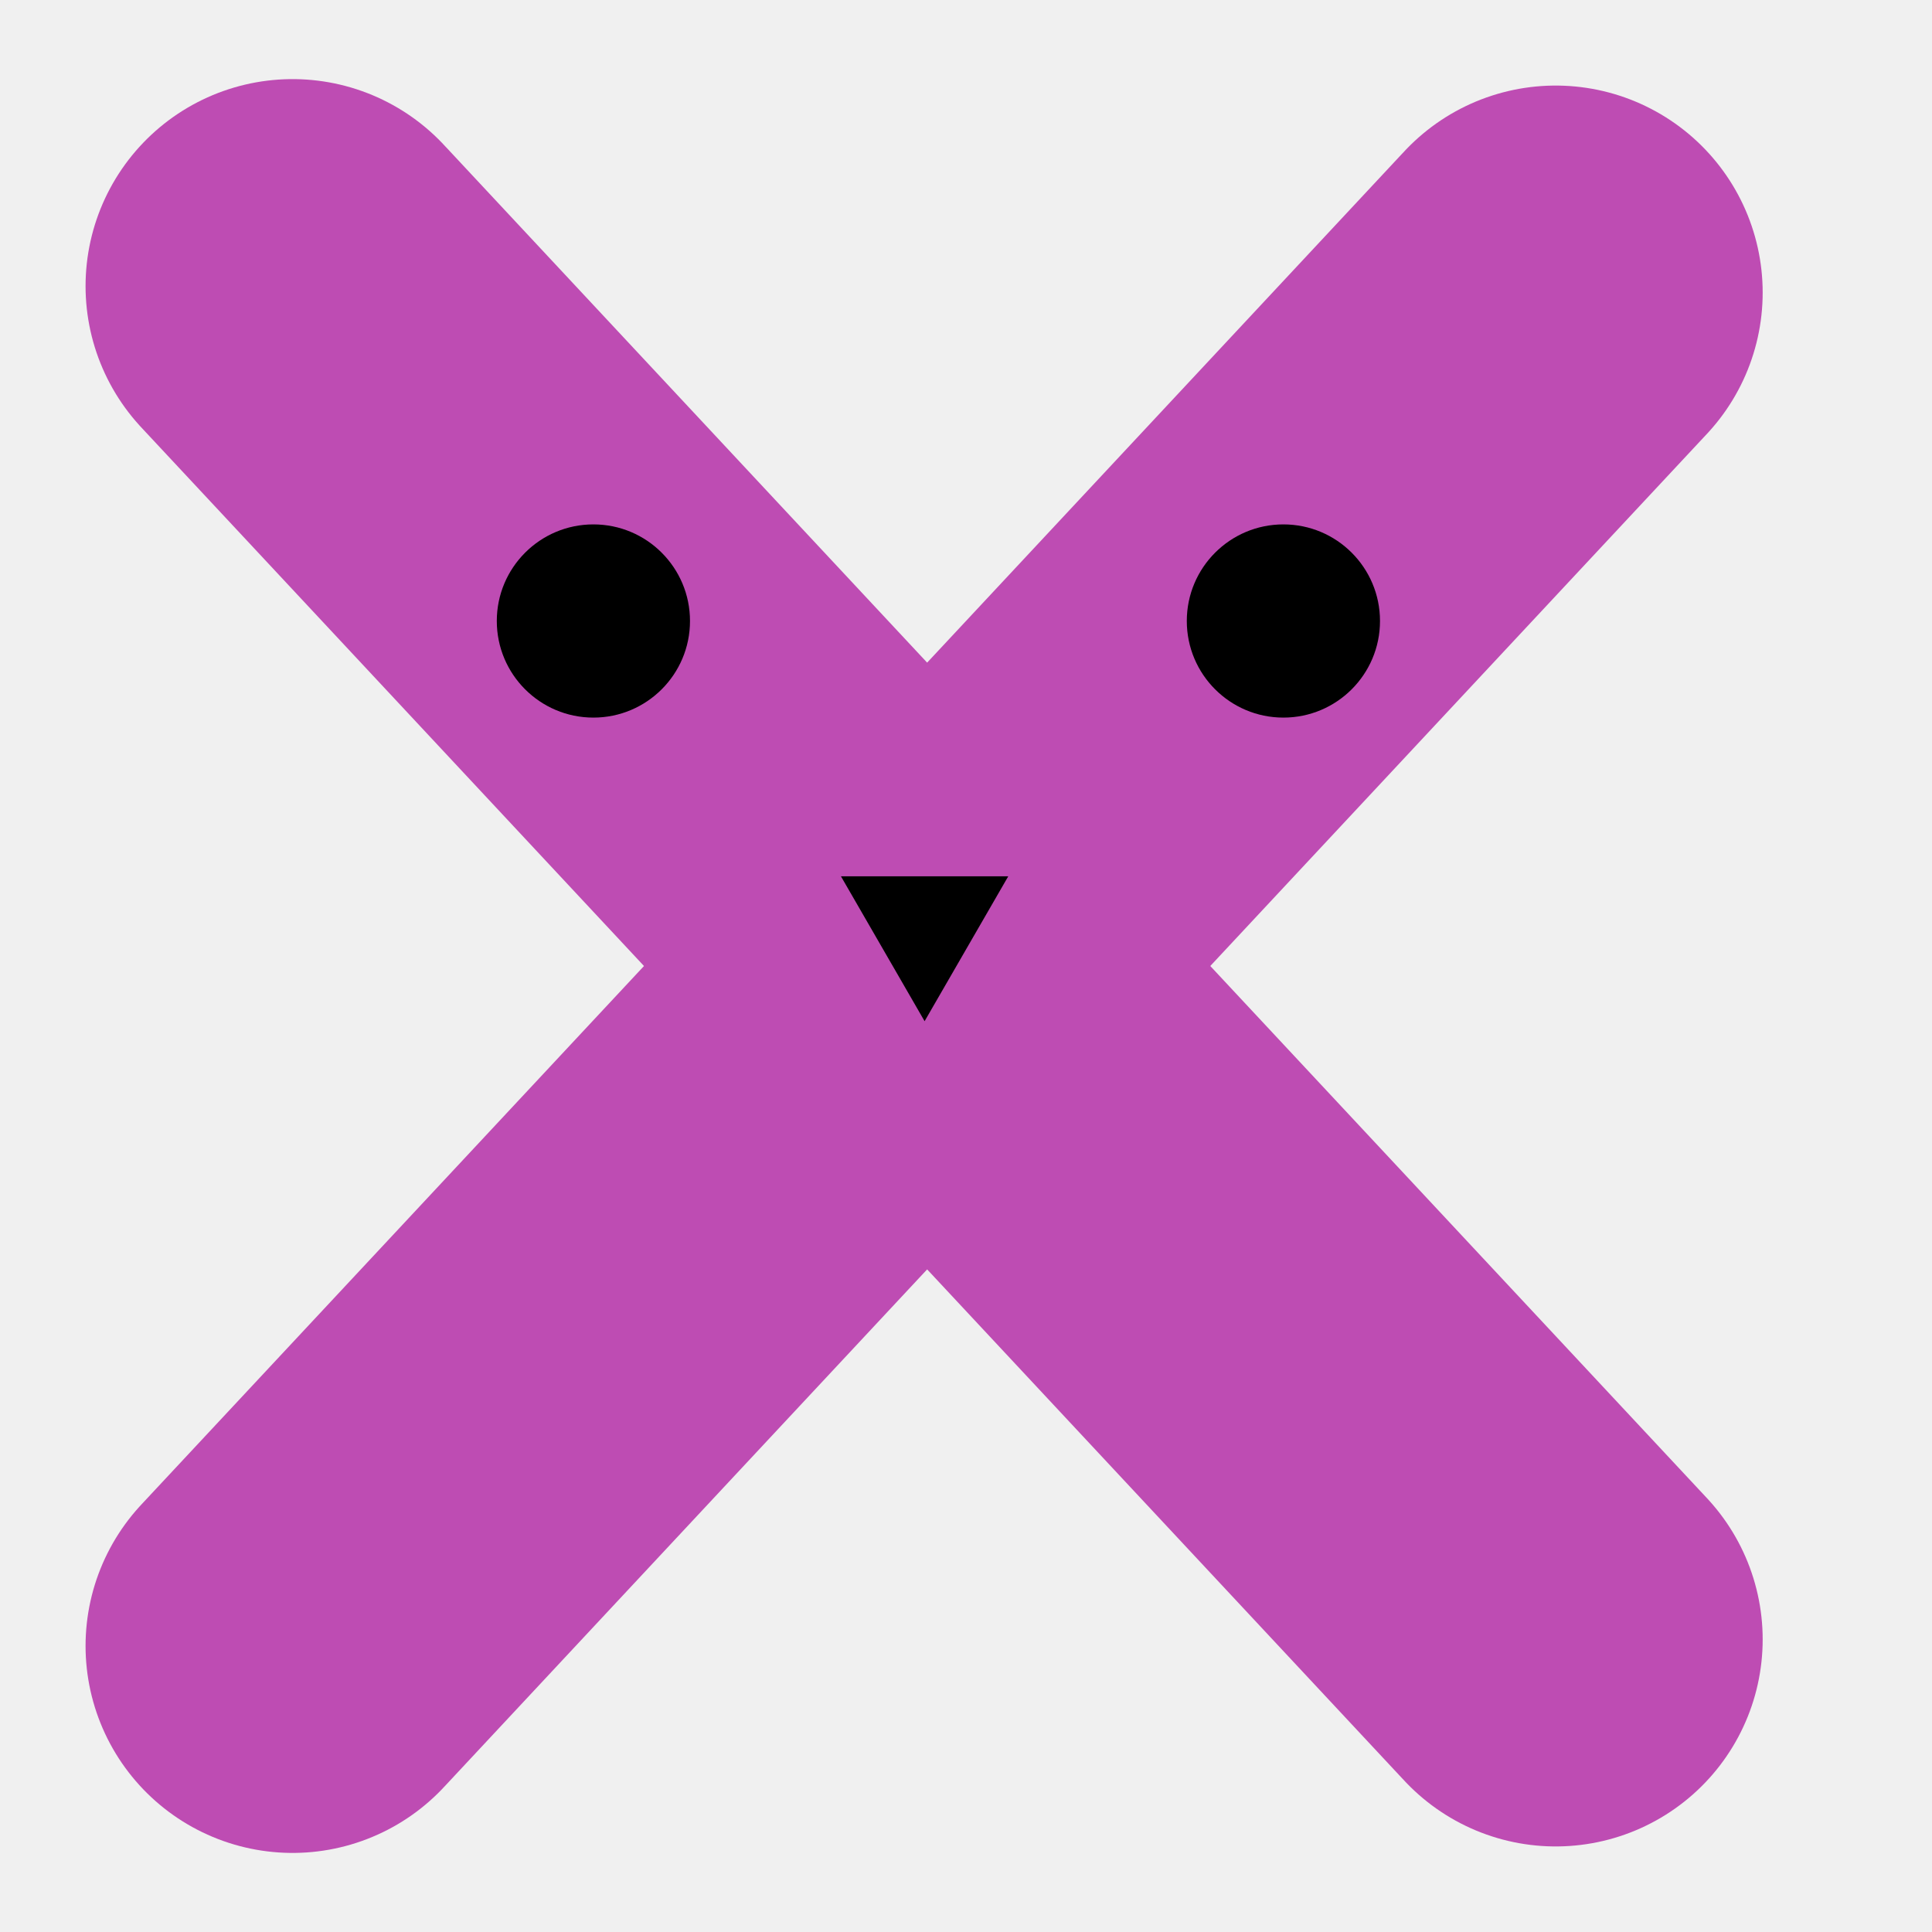
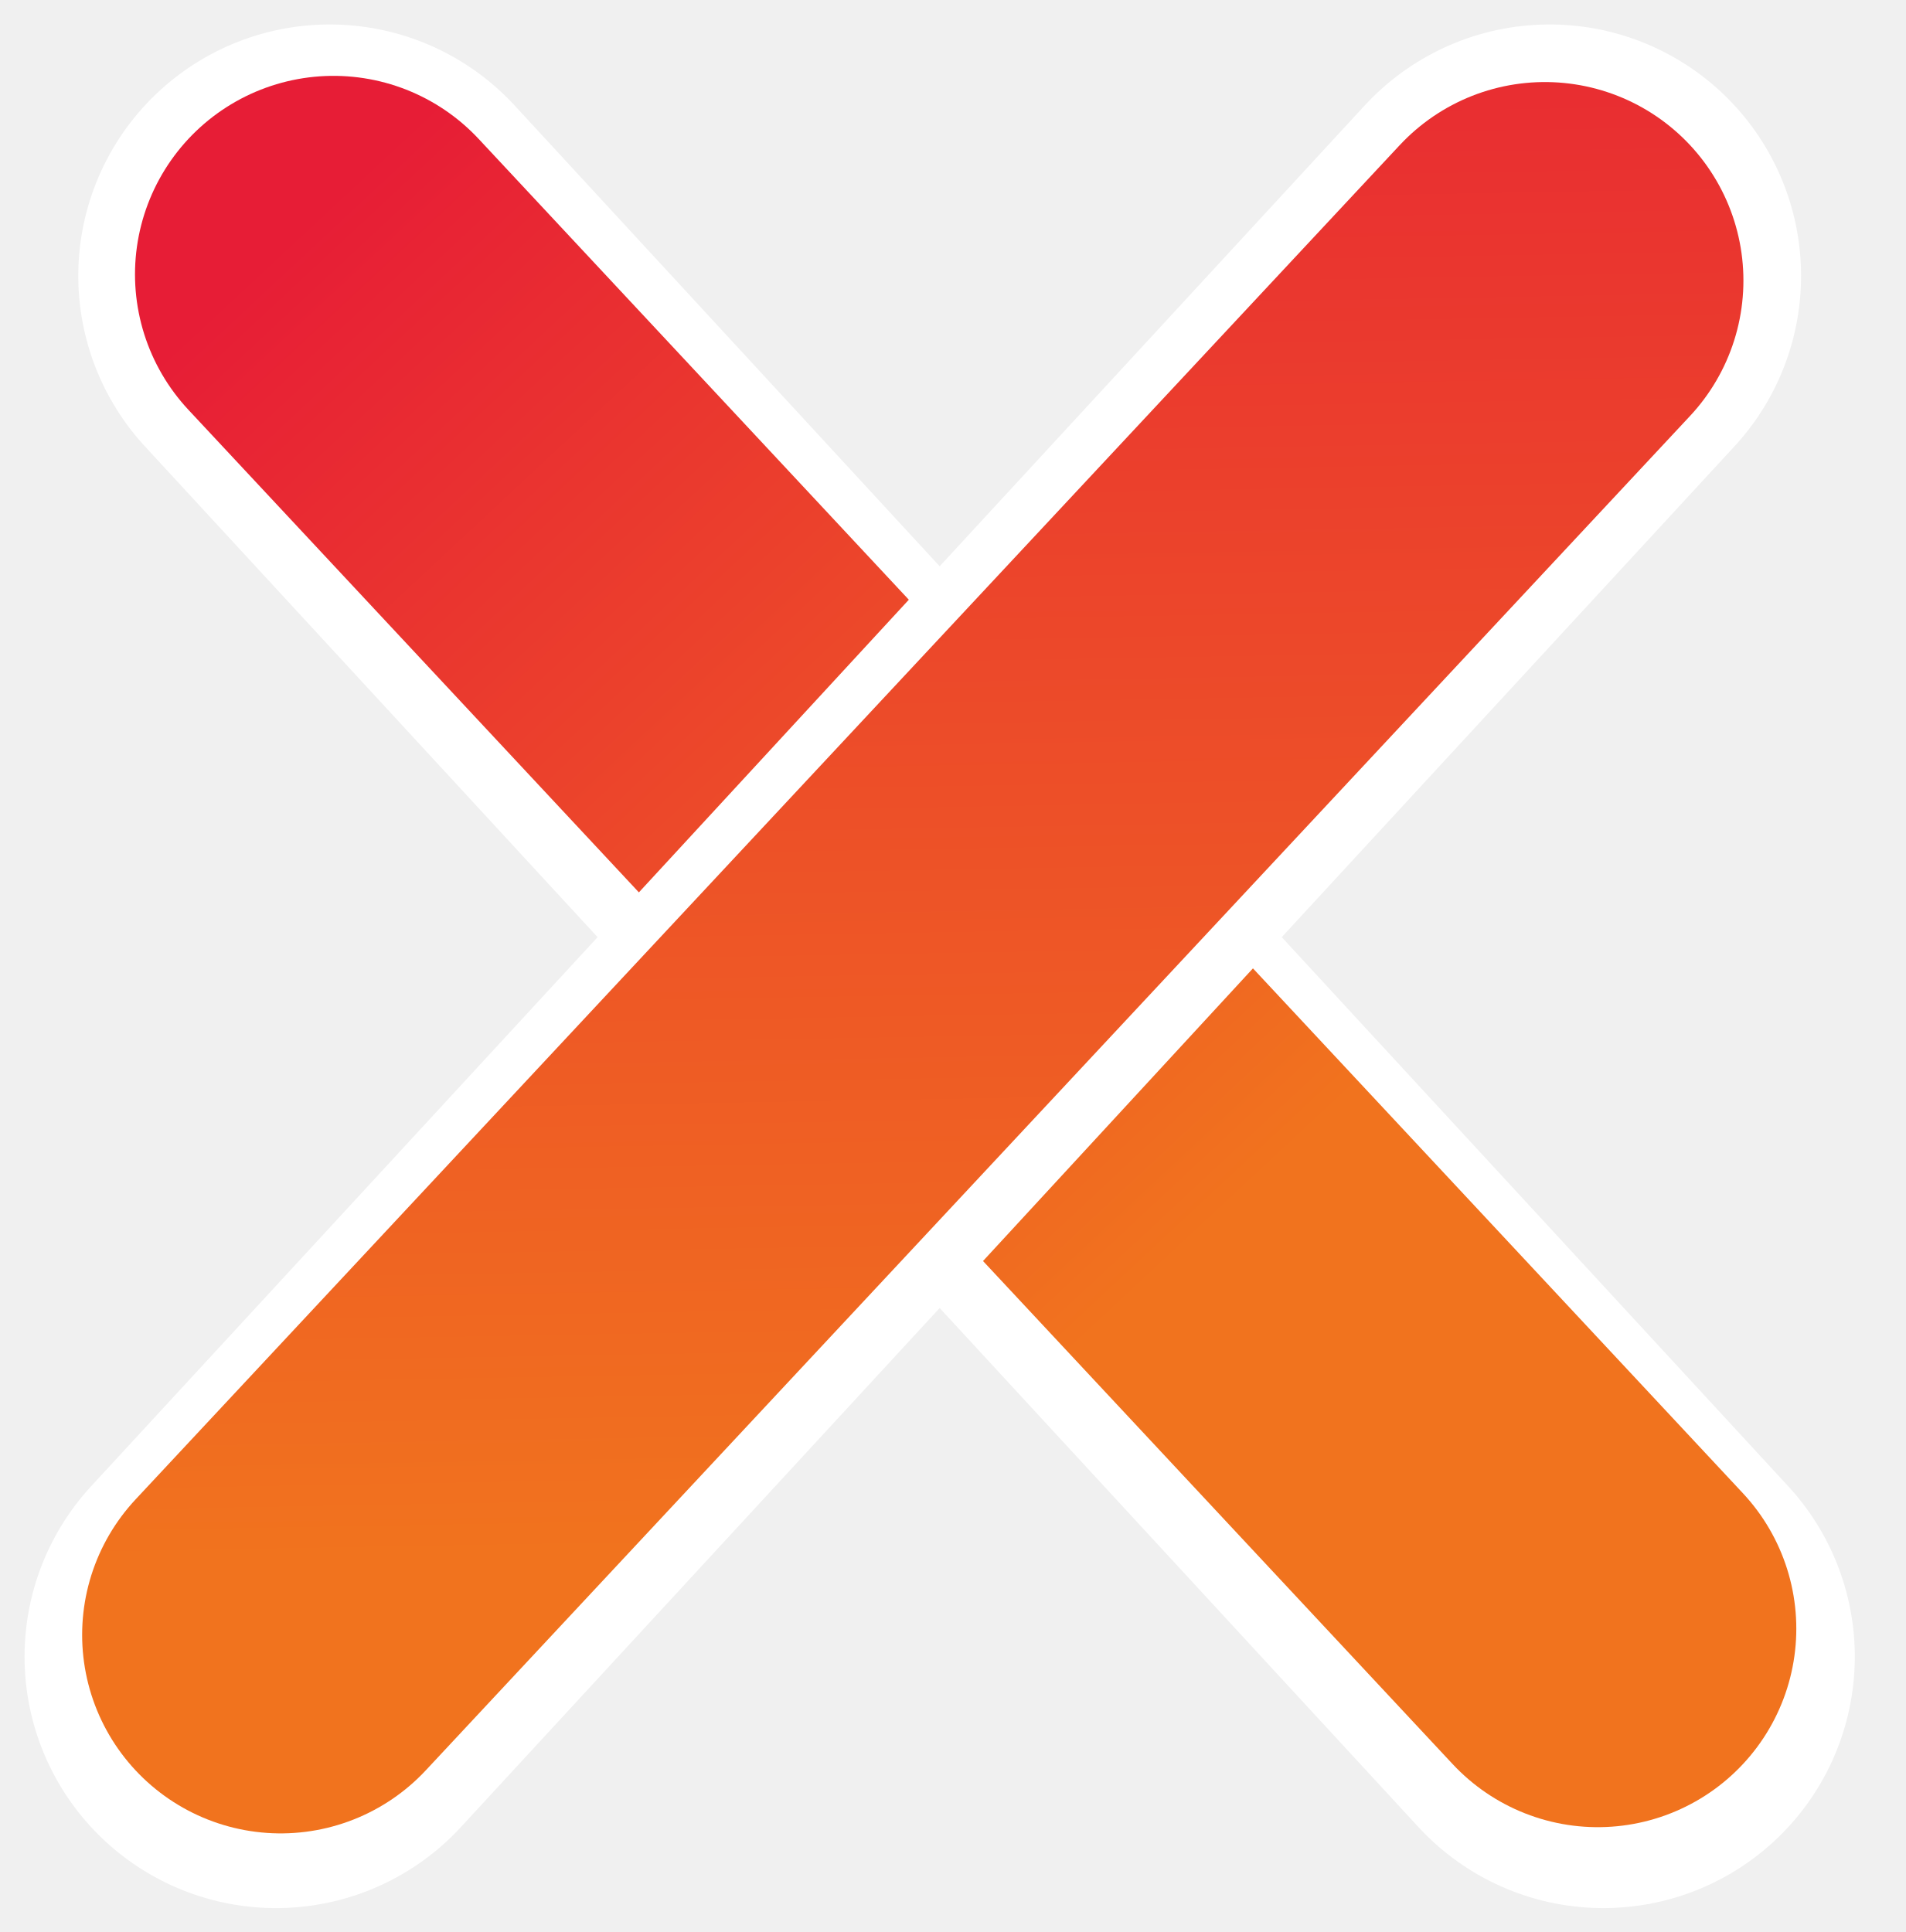
- <svg xmlns="http://www.w3.org/2000/svg" width="70" height="70" viewBox="0 0 70 70" fill="none">
-   <line x1="10.6" y1="10.366" x2="56.365" y2="59.4" stroke="#BE4CB3" stroke-width="15" stroke-linecap="round" />
-   <line x1="56.365" y1="10.6" x2="10.6" y2="59.635" stroke="#BE4CB3" stroke-width="15" stroke-linecap="round" />
-   <circle cx="21.5" cy="22.5" r="3.5" fill="black" />
-   <circle cx="46.5" cy="22.5" r="3.5" fill="black" />
-   <path d="M33.5 37L30.469 31.75L36.531 31.75L33.5 37Z" fill="black" />
+ <svg xmlns="http://www.w3.org/2000/svg" width="72" height="73" viewBox="0 0 72 73" fill="none">
+   <line x1="9.5" y1="-9.5" x2="80.473" y2="-9.5" transform="matrix(0.67795 0.735108 0.735108 -0.67795 13 -3)" stroke="white" stroke-width="19" stroke-linecap="round" />
+   <line x1="12.6" y1="10.366" x2="60.363" y2="61.539" stroke="url(#paint0_linear_1_186)" stroke-width="15" stroke-linecap="round" />
+   <line x1="58.543" y1="10.424" x2="10.427" y2="62.597" stroke="white" stroke-width="19" stroke-linecap="round" />
+   <line x1="58.365" y1="10.6" x2="10.603" y2="61.774" stroke="url(#paint1_linear_1_186)" stroke-width="15" stroke-linecap="round" />
+   <defs>
+     <linearGradient id="paint0_linear_1_186" x1="40.825" y1="50.92" x2="5.096" y2="12.6" gradientUnits="userSpaceOnUse">
+       <stop stop-color="#F1731E" />
+       <stop offset="0.975" stop-color="#E71D36" />
+     </linearGradient>
+     <linearGradient id="paint1_linear_1_186" x1="28.521" y1="58.584" x2="27.336" y2="-9.142" gradientUnits="userSpaceOnUse">
+       <stop stop-color="#F1731E" />
+       <stop offset="1" stop-color="#E71D36" />
+     </linearGradient>
+   </defs>
</svg>
